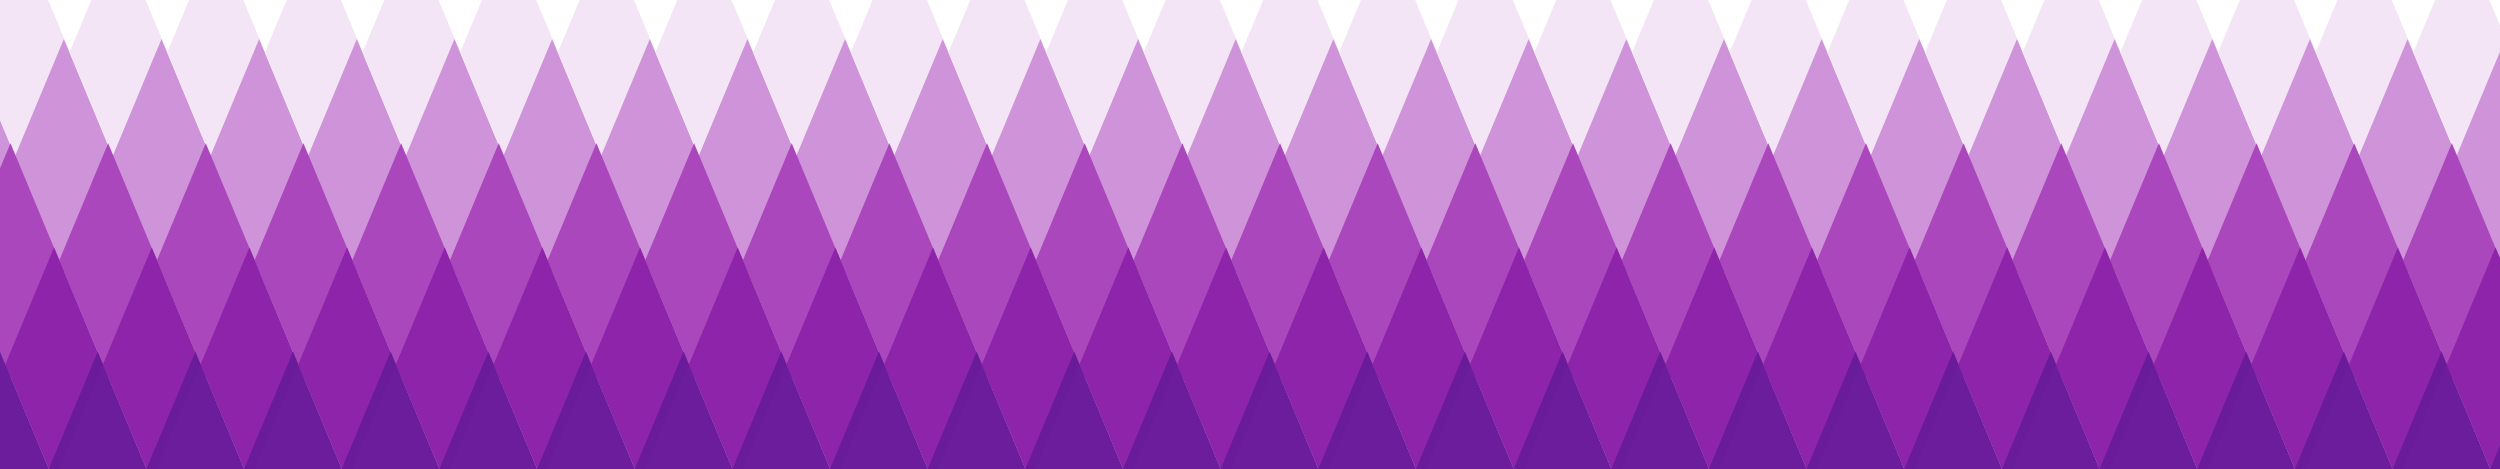
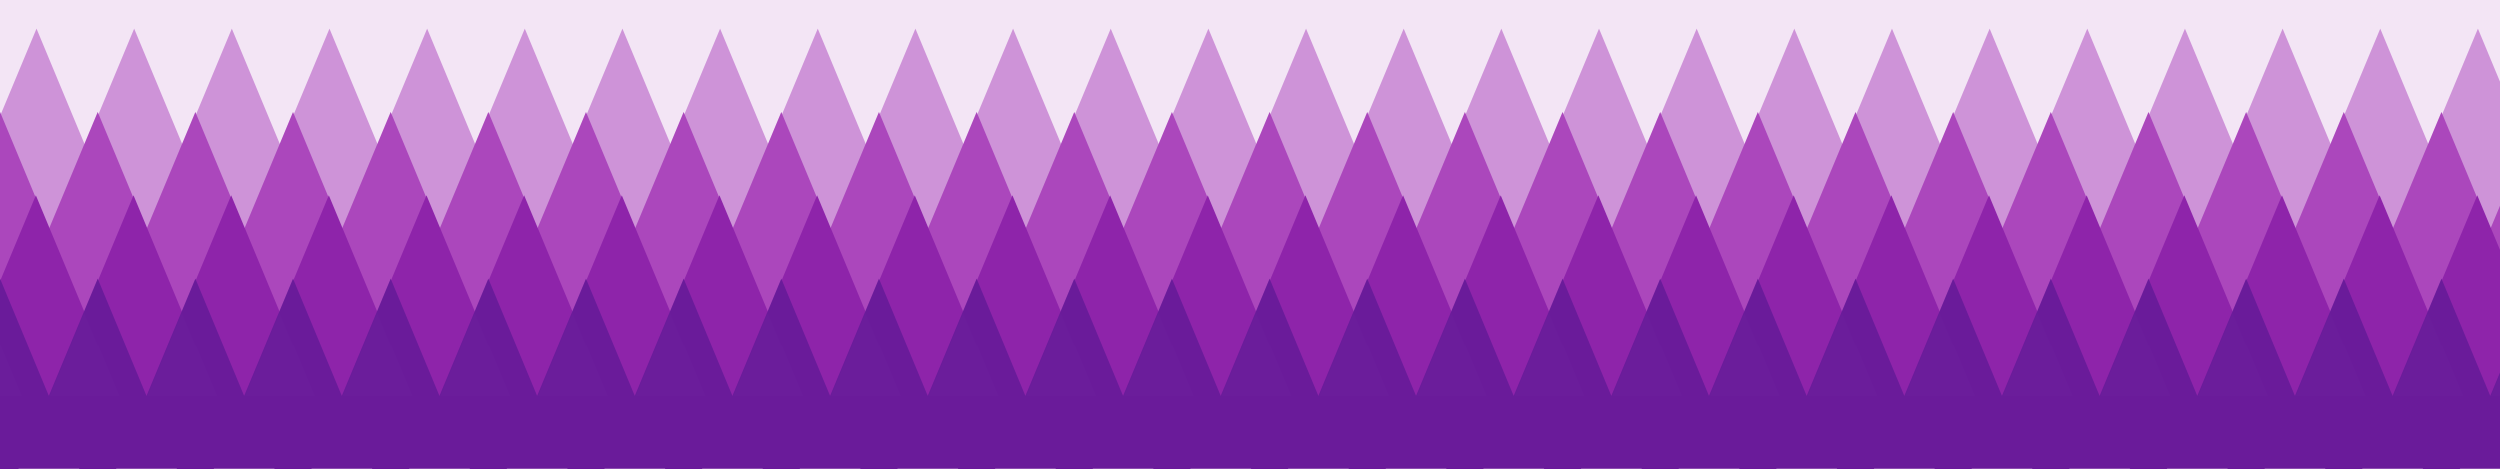
- <svg xmlns="http://www.w3.org/2000/svg" height="360" id="svg8" version="1.1" viewBox="0 0 508 95.25" width="1920">
+ <svg xmlns="http://www.w3.org/2000/svg" width="1920" height="360" id="svg8" version="1.1" viewBox="0 0 508 95.25">
  <defs id="defs2" />
  <g id="layer1" transform="translate(0,-201.75)">
-     <g id="g13" />
-     <g id="g7350" style="fill:#f3e5f5;fill-opacity:1" transform="matrix(1.249994,0,0,1.25,4.233285,-63.66659)">
-       <path d="M 0.009,201.75 -7.938,220.8 0.009,239.85 7.938,220.8 Z" id="rect860" style="fill:#f3e5f5;fill-opacity:1;stroke:none;stroke-width:0.961;stroke-miterlimit:4;stroke-dasharray:none;stroke-dashoffset:0;stroke-opacity:1;paint-order:stroke fill markers" />
-       <path d="M 0.009,201.75 -7.938,220.8 0.009,239.85 7.938,220.8 Z" id="path6316" style="fill:#f3e5f5;fill-opacity:1;stroke:none;stroke-width:0.961;stroke-miterlimit:4;stroke-dasharray:none;stroke-dashoffset:0;stroke-opacity:1;paint-order:stroke fill markers" />
-       <path d="m 15.884,201.75 -7.946,19.05 7.946,19.05 7.929,-19.05 z" id="path6334" style="fill:#f3e5f5;fill-opacity:1;stroke:none;stroke-width:0.961;stroke-miterlimit:4;stroke-dasharray:none;stroke-dashoffset:0;stroke-opacity:1;paint-order:stroke fill markers" />
-       <path d="m 31.759,201.75 -7.946,19.05 7.946,19.05 7.929,-19.05 z" id="path6352" style="fill:#f3e5f5;fill-opacity:1;stroke:none;stroke-width:0.961;stroke-miterlimit:4;stroke-dasharray:none;stroke-dashoffset:0;stroke-opacity:1;paint-order:stroke fill markers" />
-       <path d="m 47.634,201.75 -7.946,19.05 7.946,19.05 7.929,-19.05 z" id="path6370" style="fill:#f3e5f5;fill-opacity:1;stroke:none;stroke-width:0.961;stroke-miterlimit:4;stroke-dasharray:none;stroke-dashoffset:0;stroke-opacity:1;paint-order:stroke fill markers" />
-       <path d="m 63.509,201.75 -7.946,19.05 7.946,19.05 7.929,-19.05 z" id="path6388" style="fill:#f3e5f5;fill-opacity:1;stroke:none;stroke-width:0.961;stroke-miterlimit:4;stroke-dasharray:none;stroke-dashoffset:0;stroke-opacity:1;paint-order:stroke fill markers" />
-       <path d="m 79.384,201.75 -7.946,19.05 7.946,19.05 7.929,-19.05 z" id="path6406" style="fill:#f3e5f5;fill-opacity:1;stroke:none;stroke-width:0.961;stroke-miterlimit:4;stroke-dasharray:none;stroke-dashoffset:0;stroke-opacity:1;paint-order:stroke fill markers" />
-       <path d="m 95.259,201.75 -7.946,19.05 7.946,19.05 7.929,-19.05 z" id="path6424" style="fill:#f3e5f5;fill-opacity:1;stroke:none;stroke-width:0.961;stroke-miterlimit:4;stroke-dasharray:none;stroke-dashoffset:0;stroke-opacity:1;paint-order:stroke fill markers" />
-       <path d="m 111.134,201.75 -7.946,19.05 7.946,19.05 7.929,-19.05 z" id="path6442" style="fill:#f3e5f5;fill-opacity:1;stroke:none;stroke-width:0.961;stroke-miterlimit:4;stroke-dasharray:none;stroke-dashoffset:0;stroke-opacity:1;paint-order:stroke fill markers" />
-       <path d="m 127.009,201.75 -7.946,19.05 7.946,19.05 7.929,-19.05 z" id="path6460" style="fill:#f3e5f5;fill-opacity:1;stroke:none;stroke-width:0.961;stroke-miterlimit:4;stroke-dasharray:none;stroke-dashoffset:0;stroke-opacity:1;paint-order:stroke fill markers" />
-       <path d="m 142.884,201.75 -7.946,19.05 7.946,19.05 7.929,-19.05 z" id="path6478" style="fill:#f3e5f5;fill-opacity:1;stroke:none;stroke-width:0.961;stroke-miterlimit:4;stroke-dasharray:none;stroke-dashoffset:0;stroke-opacity:1;paint-order:stroke fill markers" />
-       <path d="m 158.759,201.75 -7.946,19.05 7.946,19.05 7.929,-19.05 z" id="path6496" style="fill:#f3e5f5;fill-opacity:1;stroke:none;stroke-width:0.961;stroke-miterlimit:4;stroke-dasharray:none;stroke-dashoffset:0;stroke-opacity:1;paint-order:stroke fill markers" />
-       <path d="m 174.634,201.75 -7.946,19.05 7.946,19.05 7.929,-19.05 z" id="path6514" style="fill:#f3e5f5;fill-opacity:1;stroke:none;stroke-width:0.961;stroke-miterlimit:4;stroke-dasharray:none;stroke-dashoffset:0;stroke-opacity:1;paint-order:stroke fill markers" />
-       <path d="m 190.51,201.75 -7.946,19.05 7.946,19.05 7.929,-19.05 z" id="path6532" style="fill:#f3e5f5;fill-opacity:1;stroke:none;stroke-width:0.961;stroke-miterlimit:4;stroke-dasharray:none;stroke-dashoffset:0;stroke-opacity:1;paint-order:stroke fill markers" />
-       <path d="m 206.385,201.75 -7.946,19.05 7.946,19.05 7.929,-19.05 z" id="path6550" style="fill:#f3e5f5;fill-opacity:1;stroke:none;stroke-width:0.961;stroke-miterlimit:4;stroke-dasharray:none;stroke-dashoffset:0;stroke-opacity:1;paint-order:stroke fill markers" />
-       <path d="m 222.26,201.75 -7.946,19.05 7.946,19.05 7.929,-19.05 z" id="path6568" style="fill:#f3e5f5;fill-opacity:1;stroke:none;stroke-width:0.961;stroke-miterlimit:4;stroke-dasharray:none;stroke-dashoffset:0;stroke-opacity:1;paint-order:stroke fill markers" />
-       <path d="m 238.135,201.75 -7.946,19.05 7.946,19.05 7.929,-19.05 z" id="path6586" style="fill:#f3e5f5;fill-opacity:1;stroke:none;stroke-width:0.961;stroke-miterlimit:4;stroke-dasharray:none;stroke-dashoffset:0;stroke-opacity:1;paint-order:stroke fill markers" />
-       <path d="m 254.01,201.75 -7.946,19.05 7.946,19.05 7.929,-19.05 z" id="path6604" style="fill:#f3e5f5;fill-opacity:1;stroke:none;stroke-width:0.961;stroke-miterlimit:4;stroke-dasharray:none;stroke-dashoffset:0;stroke-opacity:1;paint-order:stroke fill markers" />
-       <path d="m 269.885,201.75 -7.946,19.05 7.946,19.05 7.929,-19.05 z" id="path6622" style="fill:#f3e5f5;fill-opacity:1;stroke:none;stroke-width:0.961;stroke-miterlimit:4;stroke-dasharray:none;stroke-dashoffset:0;stroke-opacity:1;paint-order:stroke fill markers" />
-       <path d="m 285.76,201.75 -7.946,19.05 7.946,19.05 7.929,-19.05 z" id="path6640" style="fill:#f3e5f5;fill-opacity:1;stroke:none;stroke-width:0.961;stroke-miterlimit:4;stroke-dasharray:none;stroke-dashoffset:0;stroke-opacity:1;paint-order:stroke fill markers" />
-       <path d="m 301.635,201.75 -7.946,19.05 7.946,19.05 7.929,-19.05 z" id="path6658" style="fill:#f3e5f5;fill-opacity:1;stroke:none;stroke-width:0.961;stroke-miterlimit:4;stroke-dasharray:none;stroke-dashoffset:0;stroke-opacity:1;paint-order:stroke fill markers" />
-       <path d="m 317.51,201.75 -7.946,19.05 7.946,19.05 7.929,-19.05 z" id="path6676" style="fill:#f3e5f5;fill-opacity:1;stroke:none;stroke-width:0.961;stroke-miterlimit:4;stroke-dasharray:none;stroke-dashoffset:0;stroke-opacity:1;paint-order:stroke fill markers" />
-       <path d="m 333.385,201.75 -7.946,19.05 7.946,19.05 7.929,-19.05 z" id="path6694" style="fill:#f3e5f5;fill-opacity:1;stroke:none;stroke-width:0.961;stroke-miterlimit:4;stroke-dasharray:none;stroke-dashoffset:0;stroke-opacity:1;paint-order:stroke fill markers" />
-       <path d="m 349.26,201.75 -7.946,19.05 7.946,19.05 7.929,-19.05 z" id="path6712" style="fill:#f3e5f5;fill-opacity:1;stroke:none;stroke-width:0.961;stroke-miterlimit:4;stroke-dasharray:none;stroke-dashoffset:0;stroke-opacity:1;paint-order:stroke fill markers" />
-       <path d="m 365.135,201.75 -7.946,19.05 7.946,19.05 7.929,-19.05 z" id="path6730" style="fill:#f3e5f5;fill-opacity:1;stroke:none;stroke-width:0.961;stroke-miterlimit:4;stroke-dasharray:none;stroke-dashoffset:0;stroke-opacity:1;paint-order:stroke fill markers" />
-       <path d="m 381.011,201.75 -7.946,19.05 7.946,19.05 7.929,-19.05 z" id="path6748" style="fill:#f3e5f5;fill-opacity:1;stroke:none;stroke-width:0.961;stroke-miterlimit:4;stroke-dasharray:none;stroke-dashoffset:0;stroke-opacity:1;paint-order:stroke fill markers" />
-       <path d="m 396.886,201.75 -7.946,19.05 7.946,19.05 7.929,-19.05 z" id="path6766" style="fill:#f3e5f5;fill-opacity:1;stroke:none;stroke-width:0.961;stroke-miterlimit:4;stroke-dasharray:none;stroke-dashoffset:0;stroke-opacity:1;paint-order:stroke fill markers" />
-       <path d="m 412.761,201.75 -7.946,19.05 7.946,19.05 7.929,-19.05 z" id="path6784" style="fill:#f3e5f5;fill-opacity:1;stroke:none;stroke-width:0.961;stroke-miterlimit:4;stroke-dasharray:none;stroke-dashoffset:0;stroke-opacity:1;paint-order:stroke fill markers" />
-       <path d="m 428.636,201.75 -7.946,19.05 7.946,19.05 7.929,-19.05 z" id="path6802" style="fill:#f3e5f5;fill-opacity:1;stroke:none;stroke-width:0.961;stroke-miterlimit:4;stroke-dasharray:none;stroke-dashoffset:0;stroke-opacity:1;paint-order:stroke fill markers" />
-       <path d="m 444.511,201.75 -7.946,19.05 7.946,19.05 7.929,-19.05 z" id="path6820" style="fill:#f3e5f5;fill-opacity:1;stroke:none;stroke-width:0.961;stroke-miterlimit:4;stroke-dasharray:none;stroke-dashoffset:0;stroke-opacity:1;paint-order:stroke fill markers" />
-       <path d="m 460.386,201.75 -7.946,19.05 7.946,19.05 7.929,-19.05 z" id="path6838" style="fill:#f3e5f5;fill-opacity:1;stroke:none;stroke-width:0.961;stroke-miterlimit:4;stroke-dasharray:none;stroke-dashoffset:0;stroke-opacity:1;paint-order:stroke fill markers" />
-       <path d="m 476.261,201.75 -7.946,19.05 7.946,19.05 7.929,-19.05 z" id="path6856" style="fill:#f3e5f5;fill-opacity:1;stroke:none;stroke-width:0.961;stroke-miterlimit:4;stroke-dasharray:none;stroke-dashoffset:0;stroke-opacity:1;paint-order:stroke fill markers" />
-       <path d="m 492.136,201.75 -7.946,19.05 7.946,19.05 7.929,-19.05 z" id="path6874" style="fill:#f3e5f5;fill-opacity:1;stroke:none;stroke-width:0.961;stroke-miterlimit:4;stroke-dasharray:none;stroke-dashoffset:0;stroke-opacity:1;paint-order:stroke fill markers" />
-       <path d="m 508.011,201.75 -7.946,19.05 7.946,19.05 7.929,-19.05 z" id="path6892" style="fill:#f3e5f5;fill-opacity:1;stroke:none;stroke-width:0.961;stroke-miterlimit:4;stroke-dasharray:none;stroke-dashoffset:0;stroke-opacity:1;paint-order:stroke fill markers" />
-     </g>
-     <g id="g7314" style="fill:#ce93d8;fill-opacity:1" transform="matrix(1.249994,0,0,1.25,-16.80104,-66.31273)">
+     <rect height="95.25" id="rect6308" style="fill:#f3e5f5;fill-opacity:1;stroke:none;stroke-width:0.25;stroke-miterlimit:4;stroke-dasharray:none;stroke-opacity:1" width="508" x="2.220446e-16" y="201.75" />
+     <g id="g13" transform="translate(0,-5.291667)" />
+     <g id="g7314" style="fill:#ce93d8;fill-opacity:1" transform="matrix(1.249994,0,0,1.25,-2.513537,-68.4294)">
      <path d="M 7.946,220.8 0,239.85 l 7.946,19.05 7.929,-19.05 z" id="path6324" style="fill:#ce93d8;fill-opacity:1;stroke:none;stroke-width:0.961;stroke-miterlimit:4;stroke-dasharray:none;stroke-dashoffset:0;stroke-opacity:1;paint-order:stroke fill markers" />
      <path d="m 23.821,220.8 -7.946,19.05 7.946,19.05 7.929,-19.05 z" id="path6342" style="fill:#ce93d8;fill-opacity:1;stroke:none;stroke-width:0.961;stroke-miterlimit:4;stroke-dasharray:none;stroke-dashoffset:0;stroke-opacity:1;paint-order:stroke fill markers" />
      <path d="m 39.696,220.8 -7.946,19.05 7.946,19.05 7.929,-19.05 z" id="path6360" style="fill:#ce93d8;fill-opacity:1;stroke:none;stroke-width:0.961;stroke-miterlimit:4;stroke-dasharray:none;stroke-dashoffset:0;stroke-opacity:1;paint-order:stroke fill markers" />
      <path d="m 55.571,220.8 -7.946,19.05 7.946,19.05 7.929,-19.05 z" id="path6378" style="fill:#ce93d8;fill-opacity:1;stroke:none;stroke-width:0.961;stroke-miterlimit:4;stroke-dasharray:none;stroke-dashoffset:0;stroke-opacity:1;paint-order:stroke fill markers" />
      <path d="m 71.446,220.8 -7.946,19.05 7.946,19.05 7.929,-19.05 z" id="path6396" style="fill:#ce93d8;fill-opacity:1;stroke:none;stroke-width:0.961;stroke-miterlimit:4;stroke-dasharray:none;stroke-dashoffset:0;stroke-opacity:1;paint-order:stroke fill markers" />
      <path d="m 87.321,220.8 -7.946,19.05 7.946,19.05 7.929,-19.05 z" id="path6414" style="fill:#ce93d8;fill-opacity:1;stroke:none;stroke-width:0.961;stroke-miterlimit:4;stroke-dasharray:none;stroke-dashoffset:0;stroke-opacity:1;paint-order:stroke fill markers" />
      <path d="m 103.196,220.8 -7.946,19.05 7.946,19.05 7.929,-19.05 z" id="path6432" style="fill:#ce93d8;fill-opacity:1;stroke:none;stroke-width:0.961;stroke-miterlimit:4;stroke-dasharray:none;stroke-dashoffset:0;stroke-opacity:1;paint-order:stroke fill markers" />
      <path d="m 119.071,220.8 -7.946,19.05 7.946,19.05 7.929,-19.05 z" id="path6450" style="fill:#ce93d8;fill-opacity:1;stroke:none;stroke-width:0.961;stroke-miterlimit:4;stroke-dasharray:none;stroke-dashoffset:0;stroke-opacity:1;paint-order:stroke fill markers" />
      <path d="m 134.946,220.8 -7.946,19.05 7.946,19.05 7.929,-19.05 z" id="path6468" style="fill:#ce93d8;fill-opacity:1;stroke:none;stroke-width:0.961;stroke-miterlimit:4;stroke-dasharray:none;stroke-dashoffset:0;stroke-opacity:1;paint-order:stroke fill markers" />
      <path d="m 150.821,220.8 -7.946,19.05 7.946,19.05 7.929,-19.05 z" id="path6486" style="fill:#ce93d8;fill-opacity:1;stroke:none;stroke-width:0.961;stroke-miterlimit:4;stroke-dasharray:none;stroke-dashoffset:0;stroke-opacity:1;paint-order:stroke fill markers" />
      <path d="m 166.697,220.8 -7.946,19.05 7.946,19.05 7.929,-19.05 z" id="path6504" style="fill:#ce93d8;fill-opacity:1;stroke:none;stroke-width:0.961;stroke-miterlimit:4;stroke-dasharray:none;stroke-dashoffset:0;stroke-opacity:1;paint-order:stroke fill markers" />
      <path d="m 182.572,220.8 -7.946,19.05 7.946,19.05 7.929,-19.05 z" id="path6522" style="fill:#ce93d8;fill-opacity:1;stroke:none;stroke-width:0.961;stroke-miterlimit:4;stroke-dasharray:none;stroke-dashoffset:0;stroke-opacity:1;paint-order:stroke fill markers" />
      <path d="m 198.447,220.8 -7.946,19.05 7.946,19.05 7.929,-19.05 z" id="path6540" style="fill:#ce93d8;fill-opacity:1;stroke:none;stroke-width:0.961;stroke-miterlimit:4;stroke-dasharray:none;stroke-dashoffset:0;stroke-opacity:1;paint-order:stroke fill markers" />
      <path d="m 214.322,220.8 -7.946,19.05 7.946,19.05 7.929,-19.05 z" id="path6558" style="fill:#ce93d8;fill-opacity:1;stroke:none;stroke-width:0.961;stroke-miterlimit:4;stroke-dasharray:none;stroke-dashoffset:0;stroke-opacity:1;paint-order:stroke fill markers" />
      <path d="m 230.197,220.8 -7.946,19.05 7.946,19.05 7.929,-19.05 z" id="path6576" style="fill:#ce93d8;fill-opacity:1;stroke:none;stroke-width:0.961;stroke-miterlimit:4;stroke-dasharray:none;stroke-dashoffset:0;stroke-opacity:1;paint-order:stroke fill markers" />
      <path d="m 246.072,220.8 -7.946,19.05 7.946,19.05 7.929,-19.05 z" id="path6594" style="fill:#ce93d8;fill-opacity:1;stroke:none;stroke-width:0.961;stroke-miterlimit:4;stroke-dasharray:none;stroke-dashoffset:0;stroke-opacity:1;paint-order:stroke fill markers" />
      <path d="m 261.947,220.8 -7.946,19.05 7.946,19.05 7.929,-19.05 z" id="path6612" style="fill:#ce93d8;fill-opacity:1;stroke:none;stroke-width:0.961;stroke-miterlimit:4;stroke-dasharray:none;stroke-dashoffset:0;stroke-opacity:1;paint-order:stroke fill markers" />
      <path d="m 277.822,220.8 -7.946,19.05 7.946,19.05 7.929,-19.05 z" id="path6630" style="fill:#ce93d8;fill-opacity:1;stroke:none;stroke-width:0.961;stroke-miterlimit:4;stroke-dasharray:none;stroke-dashoffset:0;stroke-opacity:1;paint-order:stroke fill markers" />
      <path d="m 293.697,220.8 -7.946,19.05 7.946,19.05 7.929,-19.05 z" id="path6648" style="fill:#ce93d8;fill-opacity:1;stroke:none;stroke-width:0.961;stroke-miterlimit:4;stroke-dasharray:none;stroke-dashoffset:0;stroke-opacity:1;paint-order:stroke fill markers" />
      <path d="m 309.572,220.8 -7.946,19.05 7.946,19.05 7.929,-19.05 z" id="path6666" style="fill:#ce93d8;fill-opacity:1;stroke:none;stroke-width:0.961;stroke-miterlimit:4;stroke-dasharray:none;stroke-dashoffset:0;stroke-opacity:1;paint-order:stroke fill markers" />
      <path d="m 325.447,220.8 -7.946,19.05 7.946,19.05 7.929,-19.05 z" id="path6684" style="fill:#ce93d8;fill-opacity:1;stroke:none;stroke-width:0.961;stroke-miterlimit:4;stroke-dasharray:none;stroke-dashoffset:0;stroke-opacity:1;paint-order:stroke fill markers" />
      <path d="m 341.322,220.8 -7.946,19.05 7.946,19.05 7.929,-19.05 z" id="path6702" style="fill:#ce93d8;fill-opacity:1;stroke:none;stroke-width:0.961;stroke-miterlimit:4;stroke-dasharray:none;stroke-dashoffset:0;stroke-opacity:1;paint-order:stroke fill markers" />
      <path d="m 357.198,220.8 -7.946,19.05 7.946,19.05 7.929,-19.05 z" id="path6720" style="fill:#ce93d8;fill-opacity:1;stroke:none;stroke-width:0.961;stroke-miterlimit:4;stroke-dasharray:none;stroke-dashoffset:0;stroke-opacity:1;paint-order:stroke fill markers" />
      <path d="m 373.073,220.8 -7.946,19.05 7.946,19.05 7.929,-19.05 z" id="path6738" style="fill:#ce93d8;fill-opacity:1;stroke:none;stroke-width:0.961;stroke-miterlimit:4;stroke-dasharray:none;stroke-dashoffset:0;stroke-opacity:1;paint-order:stroke fill markers" />
      <path d="m 388.948,220.8 -7.946,19.05 7.946,19.05 7.929,-19.05 z" id="path6756" style="fill:#ce93d8;fill-opacity:1;stroke:none;stroke-width:0.961;stroke-miterlimit:4;stroke-dasharray:none;stroke-dashoffset:0;stroke-opacity:1;paint-order:stroke fill markers" />
      <path d="m 404.823,220.8 -7.946,19.05 7.946,19.05 7.929,-19.05 z" id="path6774" style="fill:#ce93d8;fill-opacity:1;stroke:none;stroke-width:0.961;stroke-miterlimit:4;stroke-dasharray:none;stroke-dashoffset:0;stroke-opacity:1;paint-order:stroke fill markers" />
      <path d="m 420.698,220.8 -7.946,19.05 7.946,19.05 7.929,-19.05 z" id="path6792" style="fill:#ce93d8;fill-opacity:1;stroke:none;stroke-width:0.961;stroke-miterlimit:4;stroke-dasharray:none;stroke-dashoffset:0;stroke-opacity:1;paint-order:stroke fill markers" />
      <path d="m 436.573,220.8 -7.946,19.05 7.946,19.05 7.929,-19.05 z" id="path6810" style="fill:#ce93d8;fill-opacity:1;stroke:none;stroke-width:0.961;stroke-miterlimit:4;stroke-dasharray:none;stroke-dashoffset:0;stroke-opacity:1;paint-order:stroke fill markers" />
      <path d="m 452.448,220.8 -7.946,19.05 7.946,19.05 7.929,-19.05 z" id="path6828" style="fill:#ce93d8;fill-opacity:1;stroke:none;stroke-width:0.961;stroke-miterlimit:4;stroke-dasharray:none;stroke-dashoffset:0;stroke-opacity:1;paint-order:stroke fill markers" />
      <path d="m 468.323,220.8 -7.946,19.05 7.946,19.05 7.929,-19.05 z" id="path6846" style="fill:#ce93d8;fill-opacity:1;stroke:none;stroke-width:0.961;stroke-miterlimit:4;stroke-dasharray:none;stroke-dashoffset:0;stroke-opacity:1;paint-order:stroke fill markers" />
      <path d="m 484.198,220.8 -7.946,19.05 7.946,19.05 7.929,-19.05 z" id="path6864" style="fill:#ce93d8;fill-opacity:1;stroke:none;stroke-width:0.961;stroke-miterlimit:4;stroke-dasharray:none;stroke-dashoffset:0;stroke-opacity:1;paint-order:stroke fill markers" />
      <path d="m 500.073,220.8 -7.946,19.05 7.946,19.05 7.929,-19.05 z" id="path6882" style="fill:#ce93d8;fill-opacity:1;stroke:none;stroke-width:0.961;stroke-miterlimit:4;stroke-dasharray:none;stroke-dashoffset:0;stroke-opacity:1;paint-order:stroke fill markers" />
      <path d="m 515.948,220.8 -7.946,19.05 7.946,19.05 7.929,-19.05 z" id="path6900" style="fill:#ce93d8;fill-opacity:1;stroke:none;stroke-width:0.961;stroke-miterlimit:4;stroke-dasharray:none;stroke-dashoffset:0;stroke-opacity:1;paint-order:stroke fill markers" />
    </g>
-     <g id="g7279" style="fill:#ab47bc;fill-opacity:1" transform="matrix(1.249994,0,0,1.25,2.116618,-68.95848)">
+     <g id="g7279" style="fill:#ab47bc;fill-opacity:1" transform="matrix(1.249994,0,0,1.25,-4.8454653e-5,-75.30849)">
      <path d="M 0.009,239.85 -7.938,258.9 0.009,277.95 7.938,258.9 Z" id="path6322" style="fill:#ab47bc;fill-opacity:1;stroke:none;stroke-width:0.961;stroke-miterlimit:4;stroke-dasharray:none;stroke-dashoffset:0;stroke-opacity:1;paint-order:stroke fill markers" />
      <path d="m 15.884,239.85 -7.946,19.05 7.946,19.05 7.929,-19.05 z" id="path6340" style="fill:#ab47bc;fill-opacity:1;stroke:none;stroke-width:0.961;stroke-miterlimit:4;stroke-dasharray:none;stroke-dashoffset:0;stroke-opacity:1;paint-order:stroke fill markers" />
      <path d="m 31.759,239.85 -7.946,19.05 7.946,19.05 7.929,-19.05 z" id="path6358" style="fill:#ab47bc;fill-opacity:1;stroke:none;stroke-width:0.961;stroke-miterlimit:4;stroke-dasharray:none;stroke-dashoffset:0;stroke-opacity:1;paint-order:stroke fill markers" />
      <path d="m 47.634,239.85 -7.946,19.05 7.946,19.05 7.929,-19.05 z" id="path6376" style="fill:#ab47bc;fill-opacity:1;stroke:none;stroke-width:0.961;stroke-miterlimit:4;stroke-dasharray:none;stroke-dashoffset:0;stroke-opacity:1;paint-order:stroke fill markers" />
      <path d="m 63.509,239.85 -7.946,19.05 7.946,19.05 7.929,-19.05 z" id="path6394" style="fill:#ab47bc;fill-opacity:1;stroke:none;stroke-width:0.961;stroke-miterlimit:4;stroke-dasharray:none;stroke-dashoffset:0;stroke-opacity:1;paint-order:stroke fill markers" />
      <path d="m 79.384,239.85 -7.946,19.05 7.946,19.05 7.929,-19.05 z" id="path6412" style="fill:#ab47bc;fill-opacity:1;stroke:none;stroke-width:0.961;stroke-miterlimit:4;stroke-dasharray:none;stroke-dashoffset:0;stroke-opacity:1;paint-order:stroke fill markers" />
      <path d="m 95.259,239.85 -7.946,19.05 7.946,19.05 7.929,-19.05 z" id="path6430" style="fill:#ab47bc;fill-opacity:1;stroke:none;stroke-width:0.961;stroke-miterlimit:4;stroke-dasharray:none;stroke-dashoffset:0;stroke-opacity:1;paint-order:stroke fill markers" />
      <path d="m 111.134,239.85 -7.946,19.05 7.946,19.05 7.929,-19.05 z" id="path6448" style="fill:#ab47bc;fill-opacity:1;stroke:none;stroke-width:0.961;stroke-miterlimit:4;stroke-dasharray:none;stroke-dashoffset:0;stroke-opacity:1;paint-order:stroke fill markers" />
      <path d="m 127.009,239.85 -7.946,19.05 7.946,19.05 7.929,-19.05 z" id="path6466" style="fill:#ab47bc;fill-opacity:1;stroke:none;stroke-width:0.961;stroke-miterlimit:4;stroke-dasharray:none;stroke-dashoffset:0;stroke-opacity:1;paint-order:stroke fill markers" />
      <path d="m 142.884,239.85 -7.946,19.05 7.946,19.05 7.929,-19.05 z" id="path6484" style="fill:#ab47bc;fill-opacity:1;stroke:none;stroke-width:0.961;stroke-miterlimit:4;stroke-dasharray:none;stroke-dashoffset:0;stroke-opacity:1;paint-order:stroke fill markers" />
      <path d="m 158.759,239.85 -7.946,19.05 7.946,19.05 7.929,-19.05 z" id="path6502" style="fill:#ab47bc;fill-opacity:1;stroke:none;stroke-width:0.961;stroke-miterlimit:4;stroke-dasharray:none;stroke-dashoffset:0;stroke-opacity:1;paint-order:stroke fill markers" />
      <path d="m 174.634,239.85 -7.946,19.05 7.946,19.05 7.929,-19.05 z" id="path6520" style="fill:#ab47bc;fill-opacity:1;stroke:none;stroke-width:0.961;stroke-miterlimit:4;stroke-dasharray:none;stroke-dashoffset:0;stroke-opacity:1;paint-order:stroke fill markers" />
      <path d="m 190.51,239.85 -7.946,19.05 7.946,19.05 7.929,-19.05 z" id="path6538" style="fill:#ab47bc;fill-opacity:1;stroke:none;stroke-width:0.961;stroke-miterlimit:4;stroke-dasharray:none;stroke-dashoffset:0;stroke-opacity:1;paint-order:stroke fill markers" />
      <path d="m 206.385,239.85 -7.946,19.05 7.946,19.05 7.929,-19.05 z" id="path6556" style="fill:#ab47bc;fill-opacity:1;stroke:none;stroke-width:0.961;stroke-miterlimit:4;stroke-dasharray:none;stroke-dashoffset:0;stroke-opacity:1;paint-order:stroke fill markers" />
      <path d="m 222.26,239.85 -7.946,19.05 7.946,19.05 7.929,-19.05 z" id="path6574" style="fill:#ab47bc;fill-opacity:1;stroke:none;stroke-width:0.961;stroke-miterlimit:4;stroke-dasharray:none;stroke-dashoffset:0;stroke-opacity:1;paint-order:stroke fill markers" />
      <path d="m 238.135,239.85 -7.946,19.05 7.946,19.05 7.929,-19.05 z" id="path6592" style="fill:#ab47bc;fill-opacity:1;stroke:none;stroke-width:0.961;stroke-miterlimit:4;stroke-dasharray:none;stroke-dashoffset:0;stroke-opacity:1;paint-order:stroke fill markers" />
      <path d="m 254.01,239.85 -7.946,19.05 7.946,19.05 7.929,-19.05 z" id="path6610" style="fill:#ab47bc;fill-opacity:1;stroke:none;stroke-width:0.961;stroke-miterlimit:4;stroke-dasharray:none;stroke-dashoffset:0;stroke-opacity:1;paint-order:stroke fill markers" />
      <path d="m 269.885,239.85 -7.946,19.05 7.946,19.05 7.929,-19.05 z" id="path6628" style="fill:#ab47bc;fill-opacity:1;stroke:none;stroke-width:0.961;stroke-miterlimit:4;stroke-dasharray:none;stroke-dashoffset:0;stroke-opacity:1;paint-order:stroke fill markers" />
      <path d="m 285.76,239.85 -7.946,19.05 7.946,19.05 7.929,-19.05 z" id="path6646" style="fill:#ab47bc;fill-opacity:1;stroke:none;stroke-width:0.961;stroke-miterlimit:4;stroke-dasharray:none;stroke-dashoffset:0;stroke-opacity:1;paint-order:stroke fill markers" />
      <path d="m 301.635,239.85 -7.946,19.05 7.946,19.05 7.929,-19.05 z" id="path6664" style="fill:#ab47bc;fill-opacity:1;stroke:none;stroke-width:0.961;stroke-miterlimit:4;stroke-dasharray:none;stroke-dashoffset:0;stroke-opacity:1;paint-order:stroke fill markers" />
      <path d="m 317.51,239.85 -7.946,19.05 7.946,19.05 7.929,-19.05 z" id="path6682" style="fill:#ab47bc;fill-opacity:1;stroke:none;stroke-width:0.961;stroke-miterlimit:4;stroke-dasharray:none;stroke-dashoffset:0;stroke-opacity:1;paint-order:stroke fill markers" />
      <path d="m 333.385,239.85 -7.946,19.05 7.946,19.05 7.929,-19.05 z" id="path6700" style="fill:#ab47bc;fill-opacity:1;stroke:none;stroke-width:0.961;stroke-miterlimit:4;stroke-dasharray:none;stroke-dashoffset:0;stroke-opacity:1;paint-order:stroke fill markers" />
      <path d="m 349.26,239.85 -7.946,19.05 7.946,19.05 7.929,-19.05 z" id="path6718" style="fill:#ab47bc;fill-opacity:1;stroke:none;stroke-width:0.961;stroke-miterlimit:4;stroke-dasharray:none;stroke-dashoffset:0;stroke-opacity:1;paint-order:stroke fill markers" />
      <path d="m 365.135,239.85 -7.946,19.05 7.946,19.05 7.929,-19.05 z" id="path6736" style="fill:#ab47bc;fill-opacity:1;stroke:none;stroke-width:0.961;stroke-miterlimit:4;stroke-dasharray:none;stroke-dashoffset:0;stroke-opacity:1;paint-order:stroke fill markers" />
      <path d="m 381.011,239.85 -7.946,19.05 7.946,19.05 7.929,-19.05 z" id="path6754" style="fill:#ab47bc;fill-opacity:1;stroke:none;stroke-width:0.961;stroke-miterlimit:4;stroke-dasharray:none;stroke-dashoffset:0;stroke-opacity:1;paint-order:stroke fill markers" />
      <path d="m 396.886,239.85 -7.946,19.05 7.946,19.05 7.929,-19.05 z" id="path6772" style="fill:#ab47bc;fill-opacity:1;stroke:none;stroke-width:0.961;stroke-miterlimit:4;stroke-dasharray:none;stroke-dashoffset:0;stroke-opacity:1;paint-order:stroke fill markers" />
      <path d="m 412.761,239.85 -7.946,19.05 7.946,19.05 7.929,-19.05 z" id="path6790" style="fill:#ab47bc;fill-opacity:1;stroke:none;stroke-width:0.961;stroke-miterlimit:4;stroke-dasharray:none;stroke-dashoffset:0;stroke-opacity:1;paint-order:stroke fill markers" />
      <path d="m 428.636,239.85 -7.946,19.05 7.946,19.05 7.929,-19.05 z" id="path6808" style="fill:#ab47bc;fill-opacity:1;stroke:none;stroke-width:0.961;stroke-miterlimit:4;stroke-dasharray:none;stroke-dashoffset:0;stroke-opacity:1;paint-order:stroke fill markers" />
      <path d="m 444.511,239.85 -7.946,19.05 7.946,19.05 7.929,-19.05 z" id="path6826" style="fill:#ab47bc;fill-opacity:1;stroke:none;stroke-width:0.961;stroke-miterlimit:4;stroke-dasharray:none;stroke-dashoffset:0;stroke-opacity:1;paint-order:stroke fill markers" />
      <path d="m 460.386,239.85 -7.946,19.05 7.946,19.05 7.929,-19.05 z" id="path6844" style="fill:#ab47bc;fill-opacity:1;stroke:none;stroke-width:0.961;stroke-miterlimit:4;stroke-dasharray:none;stroke-dashoffset:0;stroke-opacity:1;paint-order:stroke fill markers" />
      <path d="m 476.261,239.85 -7.946,19.05 7.946,19.05 7.929,-19.05 z" id="path6862" style="fill:#ab47bc;fill-opacity:1;stroke:none;stroke-width:0.961;stroke-miterlimit:4;stroke-dasharray:none;stroke-dashoffset:0;stroke-opacity:1;paint-order:stroke fill markers" />
      <path d="m 492.136,239.85 -7.946,19.05 7.946,19.05 7.929,-19.05 z" id="path6880" style="fill:#ab47bc;fill-opacity:1;stroke:none;stroke-width:0.961;stroke-miterlimit:4;stroke-dasharray:none;stroke-dashoffset:0;stroke-opacity:1;paint-order:stroke fill markers" />
      <path d="m 508.011,239.85 -7.946,19.05 7.946,19.05 7.929,-19.05 z" id="path6898" style="fill:#ab47bc;fill-opacity:1;stroke:none;stroke-width:0.961;stroke-miterlimit:4;stroke-dasharray:none;stroke-dashoffset:0;stroke-opacity:1;paint-order:stroke fill markers" />
    </g>
-     <g id="g7178" style="fill:#8e24aa;fill-opacity:1" transform="matrix(1.249994,0,0,1.25,1.058333,-71.60464)">
+     <g id="g7178" style="fill:#8e24aa;fill-opacity:1" transform="matrix(1.249994,0,0,1.25,-2.645833,-82.18798)">
      <path d="M 7.946,258.9 0,277.95 l 7.946,19.05 7.929,-19.05 z" id="path6330" style="fill:#8e24aa;fill-opacity:1;stroke:none;stroke-width:0.961;stroke-miterlimit:4;stroke-dasharray:none;stroke-dashoffset:0;stroke-opacity:1;paint-order:stroke fill markers" />
      <path d="m 23.821,258.9 -7.946,19.05 7.946,19.05 7.929,-19.05 z" id="path6348" style="fill:#8e24aa;fill-opacity:1;stroke:none;stroke-width:0.961;stroke-miterlimit:4;stroke-dasharray:none;stroke-dashoffset:0;stroke-opacity:1;paint-order:stroke fill markers" />
      <path d="m 39.696,258.9 -7.946,19.05 7.946,19.05 7.929,-19.05 z" id="path6366" style="fill:#8e24aa;fill-opacity:1;stroke:none;stroke-width:0.961;stroke-miterlimit:4;stroke-dasharray:none;stroke-dashoffset:0;stroke-opacity:1;paint-order:stroke fill markers" />
      <path d="m 55.571,258.9 -7.946,19.05 7.946,19.05 7.929,-19.05 z" id="path6384" style="fill:#8e24aa;fill-opacity:1;stroke:none;stroke-width:0.961;stroke-miterlimit:4;stroke-dasharray:none;stroke-dashoffset:0;stroke-opacity:1;paint-order:stroke fill markers" />
      <path d="m 71.446,258.9 -7.946,19.05 7.946,19.05 7.929,-19.05 z" id="path6402" style="fill:#8e24aa;fill-opacity:1;stroke:none;stroke-width:0.961;stroke-miterlimit:4;stroke-dasharray:none;stroke-dashoffset:0;stroke-opacity:1;paint-order:stroke fill markers" />
      <path d="m 87.321,258.9 -7.946,19.05 7.946,19.05 7.929,-19.05 z" id="path6420" style="fill:#8e24aa;fill-opacity:1;stroke:none;stroke-width:0.961;stroke-miterlimit:4;stroke-dasharray:none;stroke-dashoffset:0;stroke-opacity:1;paint-order:stroke fill markers" />
      <path d="m 103.196,258.9 -7.946,19.05 7.946,19.05 7.929,-19.05 z" id="path6438" style="fill:#8e24aa;fill-opacity:1;stroke:none;stroke-width:0.961;stroke-miterlimit:4;stroke-dasharray:none;stroke-dashoffset:0;stroke-opacity:1;paint-order:stroke fill markers" />
      <path d="m 119.071,258.9 -7.946,19.05 7.946,19.05 7.929,-19.05 z" id="path6456" style="fill:#8e24aa;fill-opacity:1;stroke:none;stroke-width:0.961;stroke-miterlimit:4;stroke-dasharray:none;stroke-dashoffset:0;stroke-opacity:1;paint-order:stroke fill markers" />
      <path d="m 134.946,258.9 -7.946,19.05 7.946,19.05 7.929,-19.05 z" id="path6474" style="fill:#8e24aa;fill-opacity:1;stroke:none;stroke-width:0.961;stroke-miterlimit:4;stroke-dasharray:none;stroke-dashoffset:0;stroke-opacity:1;paint-order:stroke fill markers" />
      <path d="m 150.821,258.9 -7.946,19.05 7.946,19.05 7.929,-19.05 z" id="path6492" style="fill:#8e24aa;fill-opacity:1;stroke:none;stroke-width:0.961;stroke-miterlimit:4;stroke-dasharray:none;stroke-dashoffset:0;stroke-opacity:1;paint-order:stroke fill markers" />
      <path d="m 166.697,258.9 -7.946,19.05 7.946,19.05 7.929,-19.05 z" id="path6510" style="fill:#8e24aa;fill-opacity:1;stroke:none;stroke-width:0.961;stroke-miterlimit:4;stroke-dasharray:none;stroke-dashoffset:0;stroke-opacity:1;paint-order:stroke fill markers" />
      <path d="m 182.572,258.9 -7.946,19.05 7.946,19.05 7.929,-19.05 z" id="path6528" style="fill:#8e24aa;fill-opacity:1;stroke:none;stroke-width:0.961;stroke-miterlimit:4;stroke-dasharray:none;stroke-dashoffset:0;stroke-opacity:1;paint-order:stroke fill markers" />
      <path d="m 198.447,258.9 -7.946,19.05 7.946,19.05 7.929,-19.05 z" id="path6546" style="fill:#8e24aa;fill-opacity:1;stroke:none;stroke-width:0.961;stroke-miterlimit:4;stroke-dasharray:none;stroke-dashoffset:0;stroke-opacity:1;paint-order:stroke fill markers" />
      <path d="m 214.322,258.9 -7.946,19.05 7.946,19.05 7.929,-19.05 z" id="path6564" style="fill:#8e24aa;fill-opacity:1;stroke:none;stroke-width:0.961;stroke-miterlimit:4;stroke-dasharray:none;stroke-dashoffset:0;stroke-opacity:1;paint-order:stroke fill markers" />
      <path d="m 230.197,258.9 -7.946,19.05 7.946,19.05 7.929,-19.05 z" id="path6582" style="fill:#8e24aa;fill-opacity:1;stroke:none;stroke-width:0.961;stroke-miterlimit:4;stroke-dasharray:none;stroke-dashoffset:0;stroke-opacity:1;paint-order:stroke fill markers" />
      <path d="m 246.072,258.9 -7.946,19.05 7.946,19.05 7.929,-19.05 z" id="path6600" style="fill:#8e24aa;fill-opacity:1;stroke:none;stroke-width:0.961;stroke-miterlimit:4;stroke-dasharray:none;stroke-dashoffset:0;stroke-opacity:1;paint-order:stroke fill markers" />
      <path d="m 261.947,258.9 -7.946,19.05 7.946,19.05 7.929,-19.05 z" id="path6618" style="fill:#8e24aa;fill-opacity:1;stroke:none;stroke-width:0.961;stroke-miterlimit:4;stroke-dasharray:none;stroke-dashoffset:0;stroke-opacity:1;paint-order:stroke fill markers" />
      <path d="m 277.822,258.9 -7.946,19.05 7.946,19.05 7.929,-19.05 z" id="path6636" style="fill:#8e24aa;fill-opacity:1;stroke:none;stroke-width:0.961;stroke-miterlimit:4;stroke-dasharray:none;stroke-dashoffset:0;stroke-opacity:1;paint-order:stroke fill markers" />
      <path d="m 293.697,258.9 -7.946,19.05 7.946,19.05 7.929,-19.05 z" id="path6654" style="fill:#8e24aa;fill-opacity:1;stroke:none;stroke-width:0.961;stroke-miterlimit:4;stroke-dasharray:none;stroke-dashoffset:0;stroke-opacity:1;paint-order:stroke fill markers" />
      <path d="m 309.572,258.9 -7.946,19.05 7.946,19.05 7.929,-19.05 z" id="path6672" style="fill:#8e24aa;fill-opacity:1;stroke:none;stroke-width:0.961;stroke-miterlimit:4;stroke-dasharray:none;stroke-dashoffset:0;stroke-opacity:1;paint-order:stroke fill markers" />
      <path d="m 325.447,258.9 -7.946,19.05 7.946,19.05 7.929,-19.05 z" id="path6690" style="fill:#8e24aa;fill-opacity:1;stroke:none;stroke-width:0.961;stroke-miterlimit:4;stroke-dasharray:none;stroke-dashoffset:0;stroke-opacity:1;paint-order:stroke fill markers" />
      <path d="m 341.322,258.9 -7.946,19.05 7.946,19.05 7.929,-19.05 z" id="path6708" style="fill:#8e24aa;fill-opacity:1;stroke:none;stroke-width:0.961;stroke-miterlimit:4;stroke-dasharray:none;stroke-dashoffset:0;stroke-opacity:1;paint-order:stroke fill markers" />
      <path d="m 357.198,258.9 -7.946,19.05 7.946,19.05 7.929,-19.05 z" id="path6726" style="fill:#8e24aa;fill-opacity:1;stroke:none;stroke-width:0.961;stroke-miterlimit:4;stroke-dasharray:none;stroke-dashoffset:0;stroke-opacity:1;paint-order:stroke fill markers" />
      <path d="m 373.073,258.9 -7.946,19.05 7.946,19.05 7.929,-19.05 z" id="path6744" style="fill:#8e24aa;fill-opacity:1;stroke:none;stroke-width:0.961;stroke-miterlimit:4;stroke-dasharray:none;stroke-dashoffset:0;stroke-opacity:1;paint-order:stroke fill markers" />
      <path d="m 388.948,258.9 -7.946,19.05 7.946,19.05 7.929,-19.05 z" id="path6762" style="fill:#8e24aa;fill-opacity:1;stroke:none;stroke-width:0.961;stroke-miterlimit:4;stroke-dasharray:none;stroke-dashoffset:0;stroke-opacity:1;paint-order:stroke fill markers" />
      <path d="m 404.823,258.9 -7.946,19.05 7.946,19.05 7.929,-19.05 z" id="path6780" style="fill:#8e24aa;fill-opacity:1;stroke:none;stroke-width:0.961;stroke-miterlimit:4;stroke-dasharray:none;stroke-dashoffset:0;stroke-opacity:1;paint-order:stroke fill markers" />
      <path d="m 420.698,258.9 -7.946,19.05 7.946,19.05 7.929,-19.05 z" id="path6798" style="fill:#8e24aa;fill-opacity:1;stroke:none;stroke-width:0.961;stroke-miterlimit:4;stroke-dasharray:none;stroke-dashoffset:0;stroke-opacity:1;paint-order:stroke fill markers" />
      <path d="m 436.573,258.9 -7.946,19.05 7.946,19.05 7.929,-19.05 z" id="path6816" style="fill:#8e24aa;fill-opacity:1;stroke:none;stroke-width:0.961;stroke-miterlimit:4;stroke-dasharray:none;stroke-dashoffset:0;stroke-opacity:1;paint-order:stroke fill markers" />
      <path d="m 452.448,258.9 -7.946,19.05 7.946,19.05 7.929,-19.05 z" id="path6834" style="fill:#8e24aa;fill-opacity:1;stroke:none;stroke-width:0.961;stroke-miterlimit:4;stroke-dasharray:none;stroke-dashoffset:0;stroke-opacity:1;paint-order:stroke fill markers" />
      <path d="m 468.323,258.9 -7.946,19.05 7.946,19.05 7.929,-19.05 z" id="path6852" style="fill:#8e24aa;fill-opacity:1;stroke:none;stroke-width:0.961;stroke-miterlimit:4;stroke-dasharray:none;stroke-dashoffset:0;stroke-opacity:1;paint-order:stroke fill markers" />
      <path d="m 484.198,258.9 -7.946,19.05 7.946,19.05 7.929,-19.05 z" id="path6870" style="fill:#8e24aa;fill-opacity:1;stroke:none;stroke-width:0.961;stroke-miterlimit:4;stroke-dasharray:none;stroke-dashoffset:0;stroke-opacity:1;paint-order:stroke fill markers" />
      <path d="m 500.073,258.9 -7.946,19.05 7.946,19.05 7.929,-19.05 z" id="path6888" style="fill:#8e24aa;fill-opacity:1;stroke:none;stroke-width:0.961;stroke-miterlimit:4;stroke-dasharray:none;stroke-dashoffset:0;stroke-opacity:1;paint-order:stroke fill markers" />
      <path d="m 515.948,258.9 -7.946,19.05 7.946,19.05 7.929,-19.05 z" id="path6906" style="fill:#8e24aa;fill-opacity:1;stroke:none;stroke-width:0.961;stroke-miterlimit:4;stroke-dasharray:none;stroke-dashoffset:0;stroke-opacity:1;paint-order:stroke fill markers" />
    </g>
-     <g id="g7143" style="opacity:0.99;fill:#6a1b9a;fill-opacity:1" transform="matrix(1.249994,0,0,1.25,-4.841875e-5,-74.25038)">
+     <g id="g7143" style="opacity:0.99;fill:#6a1b9a;fill-opacity:1" transform="matrix(1.249994,0,0,1.25,-4.841875e-5,-89.06705)">
      <path d="M 0.009,277.95 -7.938,297 0.009,316.05 7.938,297 Z" id="path6328" style="fill:#6a1b9a;fill-opacity:1;stroke:none;stroke-width:0.961;stroke-miterlimit:4;stroke-dasharray:none;stroke-dashoffset:0;stroke-opacity:1;paint-order:stroke fill markers" />
      <path d="m 15.884,277.95 -7.946,19.05 7.946,19.05 7.929,-19.05 z" id="path6346" style="fill:#6a1b9a;fill-opacity:1;stroke:none;stroke-width:0.961;stroke-miterlimit:4;stroke-dasharray:none;stroke-dashoffset:0;stroke-opacity:1;paint-order:stroke fill markers" />
      <path d="m 31.759,277.95 -7.946,19.05 7.946,19.05 7.929,-19.05 z" id="path6364" style="fill:#6a1b9a;fill-opacity:1;stroke:none;stroke-width:0.961;stroke-miterlimit:4;stroke-dasharray:none;stroke-dashoffset:0;stroke-opacity:1;paint-order:stroke fill markers" />
      <path d="m 47.634,277.95 -7.946,19.05 7.946,19.05 7.929,-19.05 z" id="path6382" style="fill:#6a1b9a;fill-opacity:1;stroke:none;stroke-width:0.961;stroke-miterlimit:4;stroke-dasharray:none;stroke-dashoffset:0;stroke-opacity:1;paint-order:stroke fill markers" />
      <path d="m 63.509,277.95 -7.946,19.05 7.946,19.05 7.929,-19.05 z" id="path6400" style="fill:#6a1b9a;fill-opacity:1;stroke:none;stroke-width:0.961;stroke-miterlimit:4;stroke-dasharray:none;stroke-dashoffset:0;stroke-opacity:1;paint-order:stroke fill markers" />
      <path d="m 79.384,277.95 -7.946,19.05 7.946,19.05 7.929,-19.05 z" id="path6418" style="fill:#6a1b9a;fill-opacity:1;stroke:none;stroke-width:0.961;stroke-miterlimit:4;stroke-dasharray:none;stroke-dashoffset:0;stroke-opacity:1;paint-order:stroke fill markers" />
      <path d="m 95.259,277.95 -7.946,19.05 7.946,19.05 7.929,-19.05 z" id="path6436" style="fill:#6a1b9a;fill-opacity:1;stroke:none;stroke-width:0.961;stroke-miterlimit:4;stroke-dasharray:none;stroke-dashoffset:0;stroke-opacity:1;paint-order:stroke fill markers" />
      <path d="m 111.134,277.95 -7.946,19.05 7.946,19.05 7.929,-19.05 z" id="path6454" style="fill:#6a1b9a;fill-opacity:1;stroke:none;stroke-width:0.961;stroke-miterlimit:4;stroke-dasharray:none;stroke-dashoffset:0;stroke-opacity:1;paint-order:stroke fill markers" />
      <path d="m 127.009,277.95 -7.946,19.05 7.946,19.05 7.929,-19.05 z" id="path6472" style="fill:#6a1b9a;fill-opacity:1;stroke:none;stroke-width:0.961;stroke-miterlimit:4;stroke-dasharray:none;stroke-dashoffset:0;stroke-opacity:1;paint-order:stroke fill markers" />
      <path d="m 142.884,277.95 -7.946,19.05 7.946,19.05 7.929,-19.05 z" id="path6490" style="fill:#6a1b9a;fill-opacity:1;stroke:none;stroke-width:0.961;stroke-miterlimit:4;stroke-dasharray:none;stroke-dashoffset:0;stroke-opacity:1;paint-order:stroke fill markers" />
      <path d="m 158.759,277.95 -7.946,19.05 7.946,19.05 7.929,-19.05 z" id="path6508" style="fill:#6a1b9a;fill-opacity:1;stroke:none;stroke-width:0.961;stroke-miterlimit:4;stroke-dasharray:none;stroke-dashoffset:0;stroke-opacity:1;paint-order:stroke fill markers" />
      <path d="m 174.634,277.95 -7.946,19.05 7.946,19.05 7.929,-19.05 z" id="path6526" style="fill:#6a1b9a;fill-opacity:1;stroke:none;stroke-width:0.961;stroke-miterlimit:4;stroke-dasharray:none;stroke-dashoffset:0;stroke-opacity:1;paint-order:stroke fill markers" />
      <path d="m 190.51,277.95 -7.946,19.05 7.946,19.05 7.929,-19.05 z" id="path6544" style="fill:#6a1b9a;fill-opacity:1;stroke:none;stroke-width:0.961;stroke-miterlimit:4;stroke-dasharray:none;stroke-dashoffset:0;stroke-opacity:1;paint-order:stroke fill markers" />
      <path d="m 206.385,277.95 -7.946,19.05 7.946,19.05 7.929,-19.05 z" id="path6562" style="fill:#6a1b9a;fill-opacity:1;stroke:none;stroke-width:0.961;stroke-miterlimit:4;stroke-dasharray:none;stroke-dashoffset:0;stroke-opacity:1;paint-order:stroke fill markers" />
      <path d="m 222.26,277.95 -7.946,19.05 7.946,19.05 7.929,-19.05 z" id="path6580" style="fill:#6a1b9a;fill-opacity:1;stroke:none;stroke-width:0.961;stroke-miterlimit:4;stroke-dasharray:none;stroke-dashoffset:0;stroke-opacity:1;paint-order:stroke fill markers" />
      <path d="m 238.135,277.95 -7.946,19.05 7.946,19.05 7.929,-19.05 z" id="path6598" style="fill:#6a1b9a;fill-opacity:1;stroke:none;stroke-width:0.961;stroke-miterlimit:4;stroke-dasharray:none;stroke-dashoffset:0;stroke-opacity:1;paint-order:stroke fill markers" />
      <path d="m 254.01,277.95 -7.946,19.05 7.946,19.05 7.929,-19.05 z" id="path6616" style="fill:#6a1b9a;fill-opacity:1;stroke:none;stroke-width:0.961;stroke-miterlimit:4;stroke-dasharray:none;stroke-dashoffset:0;stroke-opacity:1;paint-order:stroke fill markers" />
      <path d="m 269.885,277.95 -7.946,19.05 7.946,19.05 7.929,-19.05 z" id="path6634" style="fill:#6a1b9a;fill-opacity:1;stroke:none;stroke-width:0.961;stroke-miterlimit:4;stroke-dasharray:none;stroke-dashoffset:0;stroke-opacity:1;paint-order:stroke fill markers" />
      <path d="m 285.76,277.95 -7.946,19.05 7.946,19.05 7.929,-19.05 z" id="path6652" style="fill:#6a1b9a;fill-opacity:1;stroke:none;stroke-width:0.961;stroke-miterlimit:4;stroke-dasharray:none;stroke-dashoffset:0;stroke-opacity:1;paint-order:stroke fill markers" />
      <path d="m 301.635,277.95 -7.946,19.05 7.946,19.05 7.929,-19.05 z" id="path6670" style="fill:#6a1b9a;fill-opacity:1;stroke:none;stroke-width:0.961;stroke-miterlimit:4;stroke-dasharray:none;stroke-dashoffset:0;stroke-opacity:1;paint-order:stroke fill markers" />
      <path d="m 317.51,277.95 -7.946,19.05 7.946,19.05 7.929,-19.05 z" id="path6688" style="fill:#6a1b9a;fill-opacity:1;stroke:none;stroke-width:0.961;stroke-miterlimit:4;stroke-dasharray:none;stroke-dashoffset:0;stroke-opacity:1;paint-order:stroke fill markers" />
      <path d="m 333.385,277.95 -7.946,19.05 7.946,19.05 7.929,-19.05 z" id="path6706" style="fill:#6a1b9a;fill-opacity:1;stroke:none;stroke-width:0.961;stroke-miterlimit:4;stroke-dasharray:none;stroke-dashoffset:0;stroke-opacity:1;paint-order:stroke fill markers" />
      <path d="m 349.26,277.95 -7.946,19.05 7.946,19.05 7.929,-19.05 z" id="path6724" style="fill:#6a1b9a;fill-opacity:1;stroke:none;stroke-width:0.961;stroke-miterlimit:4;stroke-dasharray:none;stroke-dashoffset:0;stroke-opacity:1;paint-order:stroke fill markers" />
      <path d="m 365.135,277.95 -7.946,19.05 7.946,19.05 7.929,-19.05 z" id="path6742" style="fill:#6a1b9a;fill-opacity:1;stroke:none;stroke-width:0.961;stroke-miterlimit:4;stroke-dasharray:none;stroke-dashoffset:0;stroke-opacity:1;paint-order:stroke fill markers" />
      <path d="m 381.011,277.95 -7.946,19.05 7.946,19.05 7.929,-19.05 z" id="path6760" style="fill:#6a1b9a;fill-opacity:1;stroke:none;stroke-width:0.961;stroke-miterlimit:4;stroke-dasharray:none;stroke-dashoffset:0;stroke-opacity:1;paint-order:stroke fill markers" />
      <path d="m 396.886,277.95 -7.946,19.05 7.946,19.05 7.929,-19.05 z" id="path6778" style="fill:#6a1b9a;fill-opacity:1;stroke:none;stroke-width:0.961;stroke-miterlimit:4;stroke-dasharray:none;stroke-dashoffset:0;stroke-opacity:1;paint-order:stroke fill markers" />
      <path d="m 412.761,277.95 -7.946,19.05 7.946,19.05 7.929,-19.05 z" id="path6796" style="fill:#6a1b9a;fill-opacity:1;stroke:none;stroke-width:0.961;stroke-miterlimit:4;stroke-dasharray:none;stroke-dashoffset:0;stroke-opacity:1;paint-order:stroke fill markers" />
      <path d="m 428.636,277.95 -7.946,19.05 7.946,19.05 7.929,-19.05 z" id="path6814" style="fill:#6a1b9a;fill-opacity:1;stroke:none;stroke-width:0.961;stroke-miterlimit:4;stroke-dasharray:none;stroke-dashoffset:0;stroke-opacity:1;paint-order:stroke fill markers" />
      <path d="m 444.511,277.95 -7.946,19.05 7.946,19.05 7.929,-19.05 z" id="path6832" style="fill:#6a1b9a;fill-opacity:1;stroke:none;stroke-width:0.961;stroke-miterlimit:4;stroke-dasharray:none;stroke-dashoffset:0;stroke-opacity:1;paint-order:stroke fill markers" />
      <path d="m 460.386,277.95 -7.946,19.05 7.946,19.05 7.929,-19.05 z" id="path6850" style="fill:#6a1b9a;fill-opacity:1;stroke:none;stroke-width:0.961;stroke-miterlimit:4;stroke-dasharray:none;stroke-dashoffset:0;stroke-opacity:1;paint-order:stroke fill markers" />
      <path d="m 476.261,277.95 -7.946,19.05 7.946,19.05 7.929,-19.05 z" id="path6868" style="fill:#6a1b9a;fill-opacity:1;stroke:none;stroke-width:0.961;stroke-miterlimit:4;stroke-dasharray:none;stroke-dashoffset:0;stroke-opacity:1;paint-order:stroke fill markers" />
      <path d="m 492.136,277.95 -7.946,19.05 7.946,19.05 7.929,-19.05 z" id="path6886" style="fill:#6a1b9a;fill-opacity:1;stroke:none;stroke-width:0.961;stroke-miterlimit:4;stroke-dasharray:none;stroke-dashoffset:0;stroke-opacity:1;paint-order:stroke fill markers" />
      <path d="m 508.011,277.95 -7.946,19.05 7.946,19.05 7.929,-19.05 z" id="path6904" style="fill:#6a1b9a;fill-opacity:1;stroke:none;stroke-width:0.961;stroke-miterlimit:4;stroke-dasharray:none;stroke-dashoffset:0;stroke-opacity:1;paint-order:stroke fill markers" />
    </g>
+     <rect height="14.817" id="rect6310" style="fill:#6a1b9a;fill-opacity:1;stroke:none;stroke-width:0.138;stroke-miterlimit:4;stroke-dasharray:none;stroke-opacity:1" width="508" x="3.5527137e-15" y="282.183" />
  </g>
</svg>
